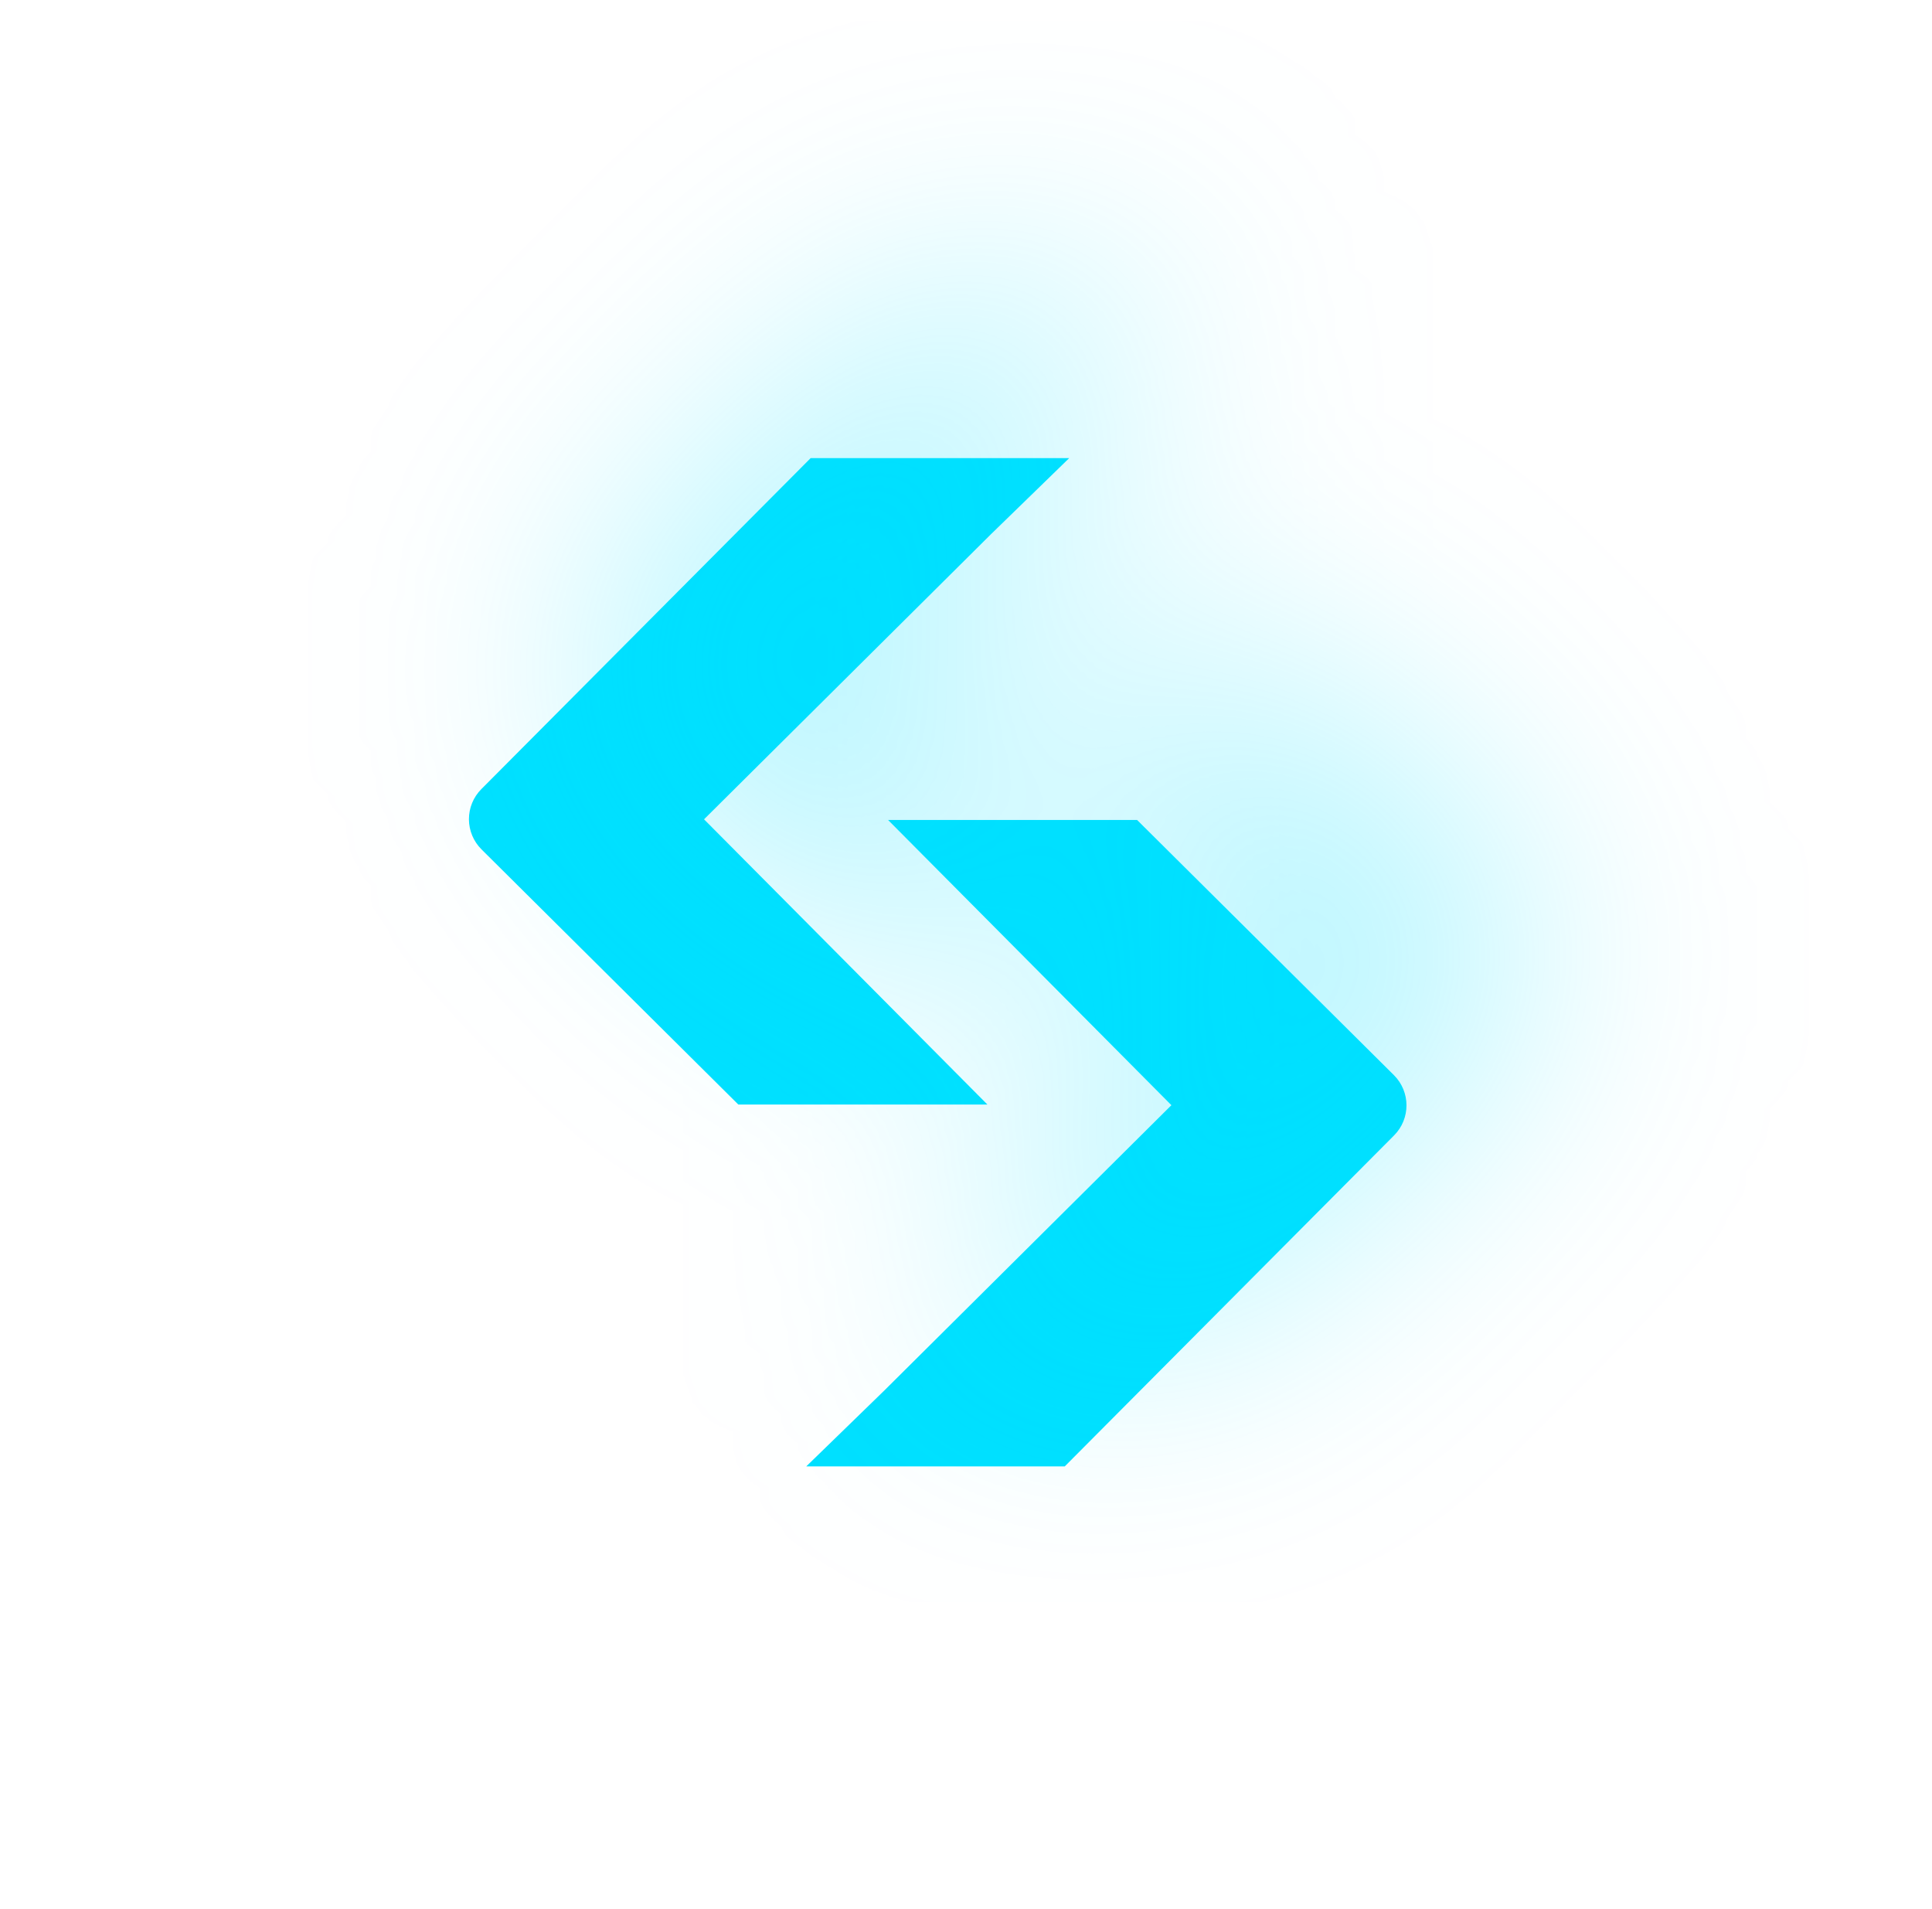
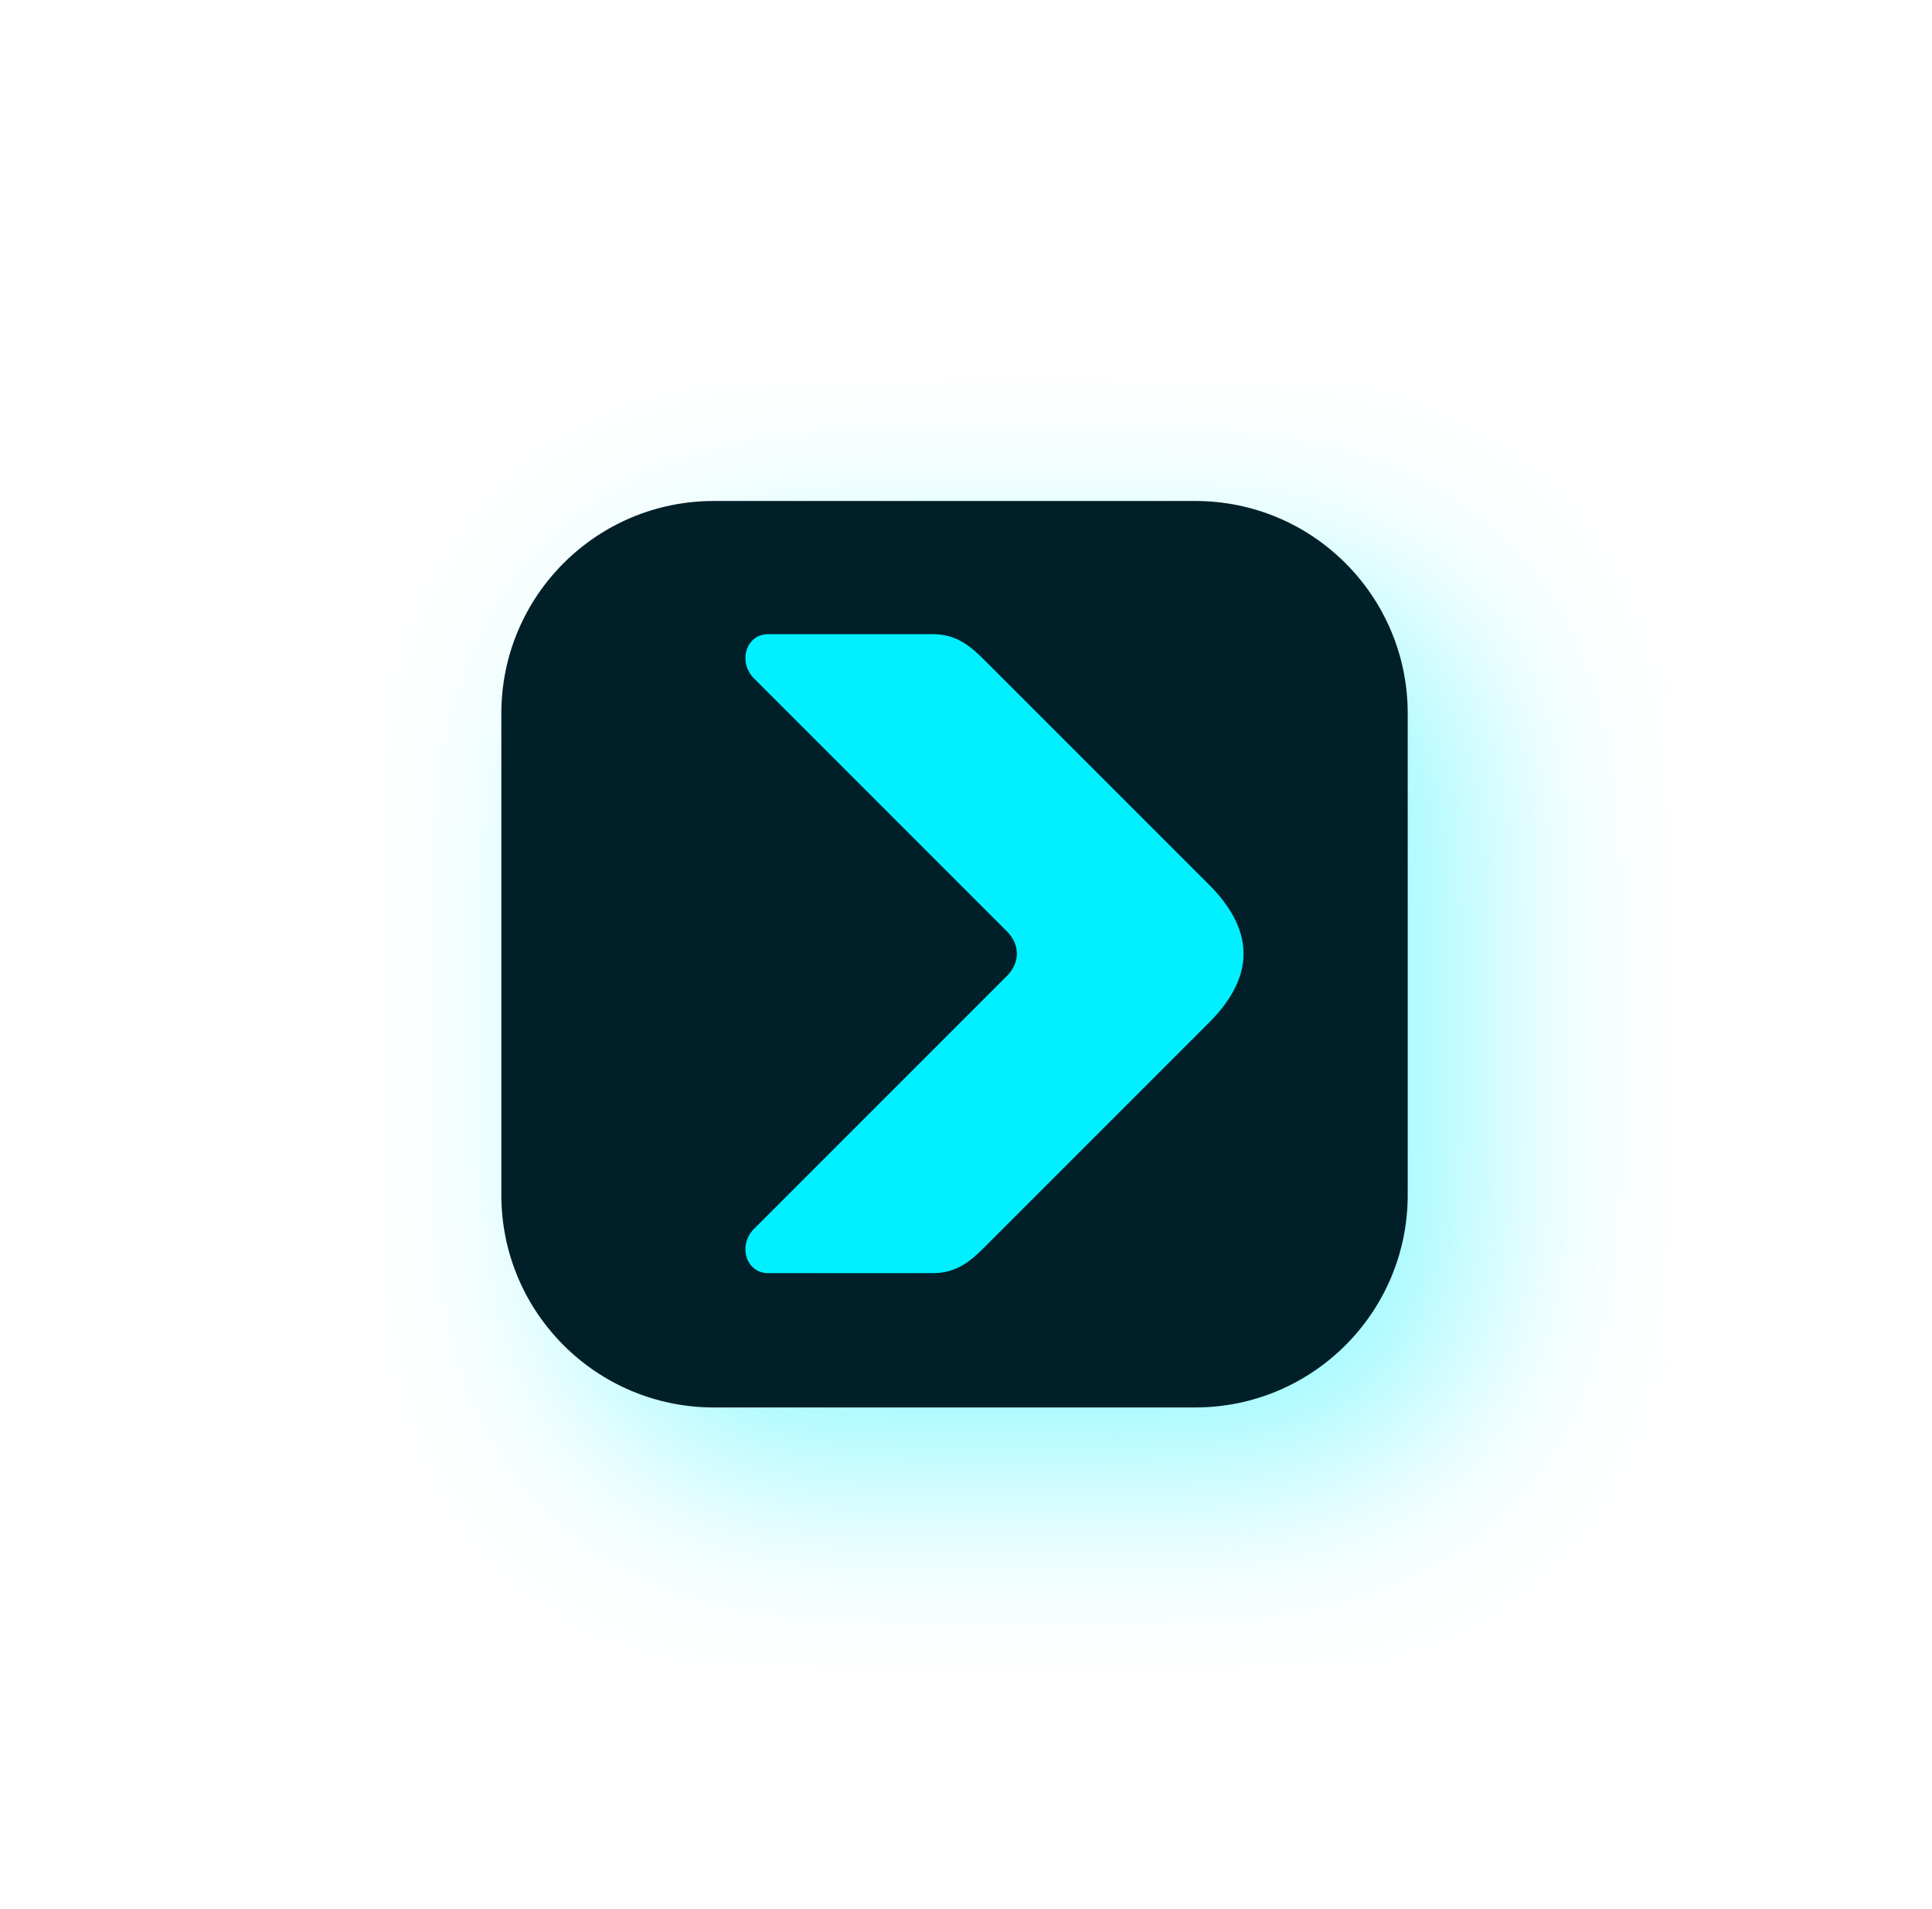
- <svg xmlns="http://www.w3.org/2000/svg" width="81" height="80" fill="none" viewBox="0 0 81 80">
-   <path fill="#00E0FF" d="M37.151 34.375h10.523L58.44 45.071c.7.695.704 1.828.007 2.527L44.64 61.474H33.802l3.278-3.187 12.032-11.956-11.88-11.957" />
-   <path fill="#00E0FF" d="M41.474 46.303h-10.52L20.188 35.608a1.786 1.786 0 0 1-.007-2.528l13.806-13.875h10.84l-3.277 3.187-12.033 11.955 11.88 11.956" />
-   <g filter="url(#a)">
-     <path fill="#00E0FF" fill-opacity=".4" d="M42.2 28.065h10.522l10.765 10.696c.701.695.704 1.828.007 2.527L49.688 55.164H38.85l3.278-3.187L54.16 40.021 42.28 28.064" />
-     <path fill="#00E0FF" fill-opacity=".4" d="M46.522 39.993h-10.52L25.237 29.298a1.786 1.786 0 0 1-.007-2.528l13.806-13.875h10.84L46.6 16.081 34.566 28.037l11.881 11.956" />
+ <svg xmlns="http://www.w3.org/2000/svg" width="81" height="80" viewBox="0 0 81 80" fill="none">
+   <g opacity="0.4" filter="url(#filter0_f_1055_26786)">
+     <path d="M53.112 24.002H32.925C28.006 24.002 24.019 27.989 24.019 32.908V53.096C24.019 58.014 28.006 62.002 32.925 62.002H53.112C58.031 62.002 62.019 58.014 62.019 53.096V32.908C62.019 27.989 58.031 24.002 53.112 24.002Z" fill="#00F0FF" />
  </g>
+   <path d="M50.112 21.002H29.925C25.006 21.002 21.019 24.989 21.019 29.908V50.096C21.019 55.014 25.006 59.002 29.925 59.002H50.112C55.031 59.002 59.019 55.014 59.019 50.096V29.908C59.019 24.989 55.031 21.002 50.112 21.002Z" fill="#001F29" />
+   <path d="M36.809 26.585C35.275 26.584 33.744 26.584 32.204 26.586C31.273 26.586 30.924 27.755 31.617 28.447L42.096 38.926C42.423 39.225 42.627 39.55 42.635 39.979C42.627 40.408 42.423 40.733 42.096 41.032L31.617 51.511C30.924 52.203 31.273 53.372 32.204 53.372C33.744 53.374 35.275 53.374 36.809 53.373C37.577 53.373 38.346 53.372 39.117 53.372C40.125 53.372 40.725 52.834 41.264 52.295L50.715 42.844C51.469 42.09 52.144 41.088 52.135 39.979C52.144 38.87 51.469 37.869 50.715 37.114L41.264 27.663C40.725 27.125 40.125 26.586 39.117 26.586C38.346 26.586 37.577 26.586 36.809 26.585Z" fill="#00F0FF" />
  <defs>
-     <filter id="a" width="63.307" height="66.269" x="12.709" y=".895" color-interpolation-filters="sRGB" filterUnits="userSpaceOnUse">
+     <filter id="filter0_f_1055_26786" x="16.019" y="16.002" width="54" height="54" filterUnits="userSpaceOnUse" color-interpolation-filters="sRGB">
      <feFlood flood-opacity="0" result="BackgroundImageFix" />
-       <feBlend in="SourceGraphic" in2="BackgroundImageFix" result="shape" />
-       <feGaussianBlur result="effect1_foregroundBlur_52_17424" stdDeviation="6" />
+       <feBlend mode="normal" in="SourceGraphic" in2="BackgroundImageFix" result="shape" />
+       <feGaussianBlur stdDeviation="4" result="effect1_foregroundBlur_1055_26786" />
    </filter>
  </defs>
</svg>
